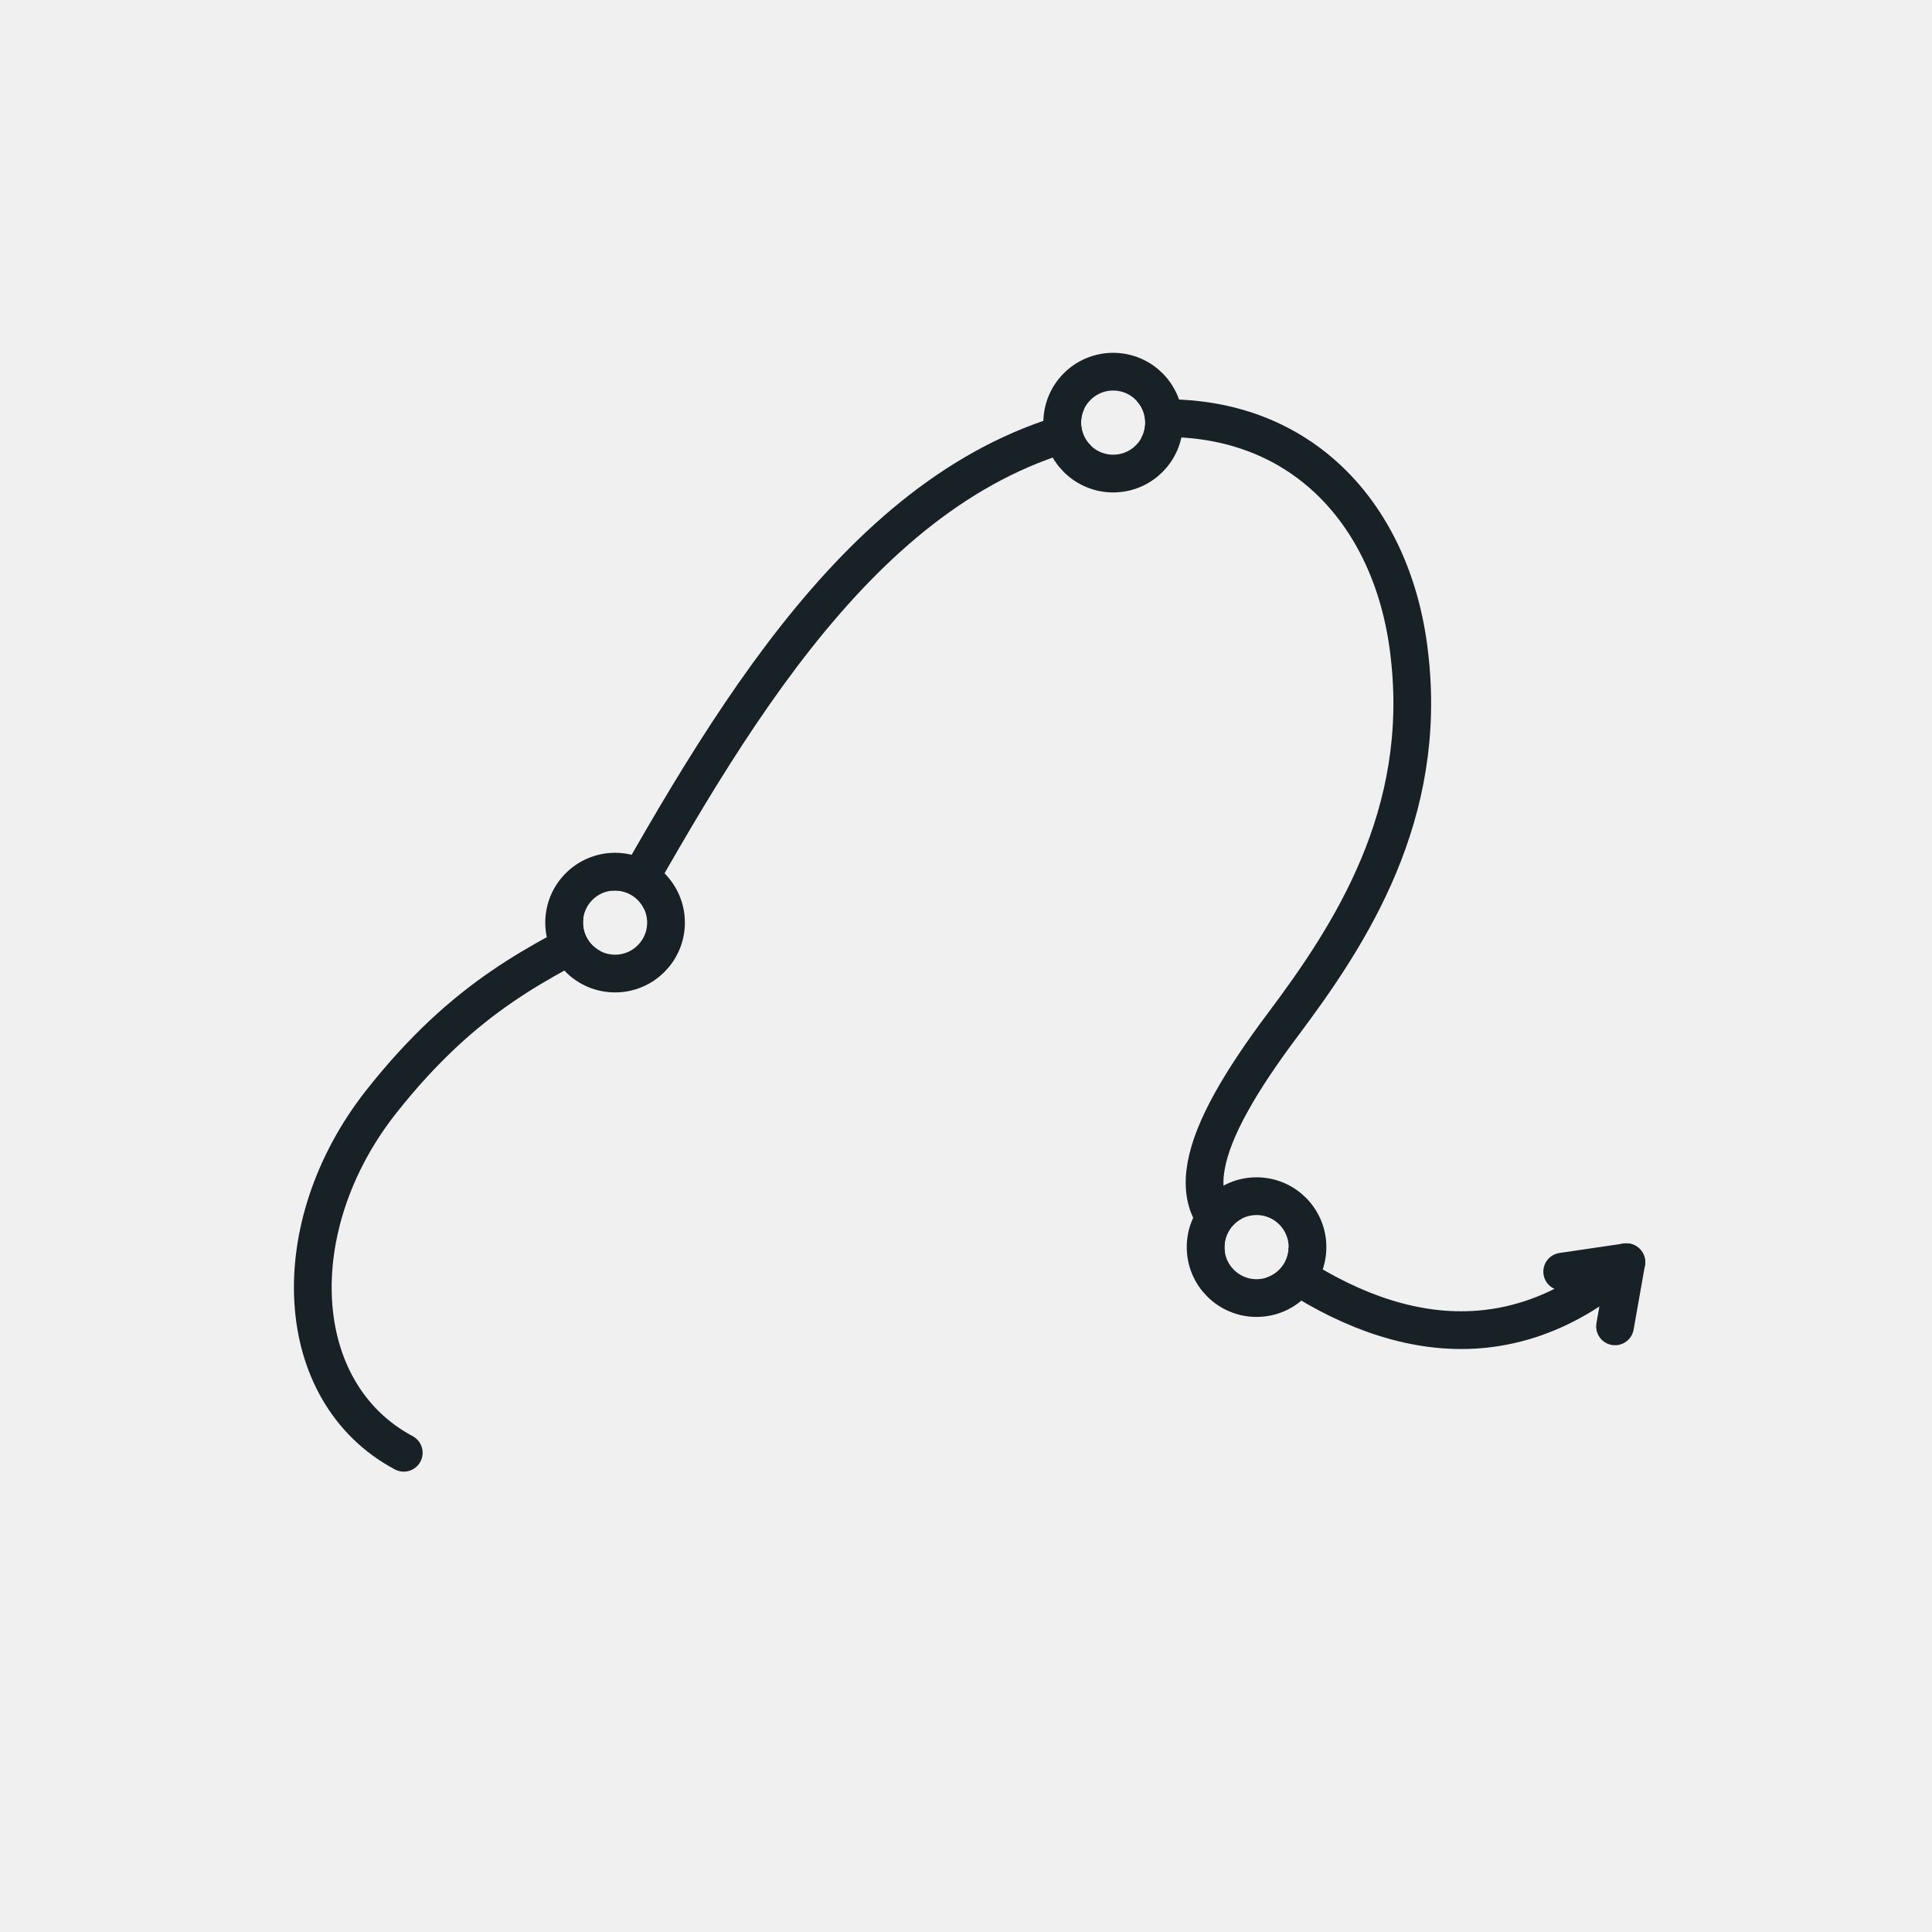
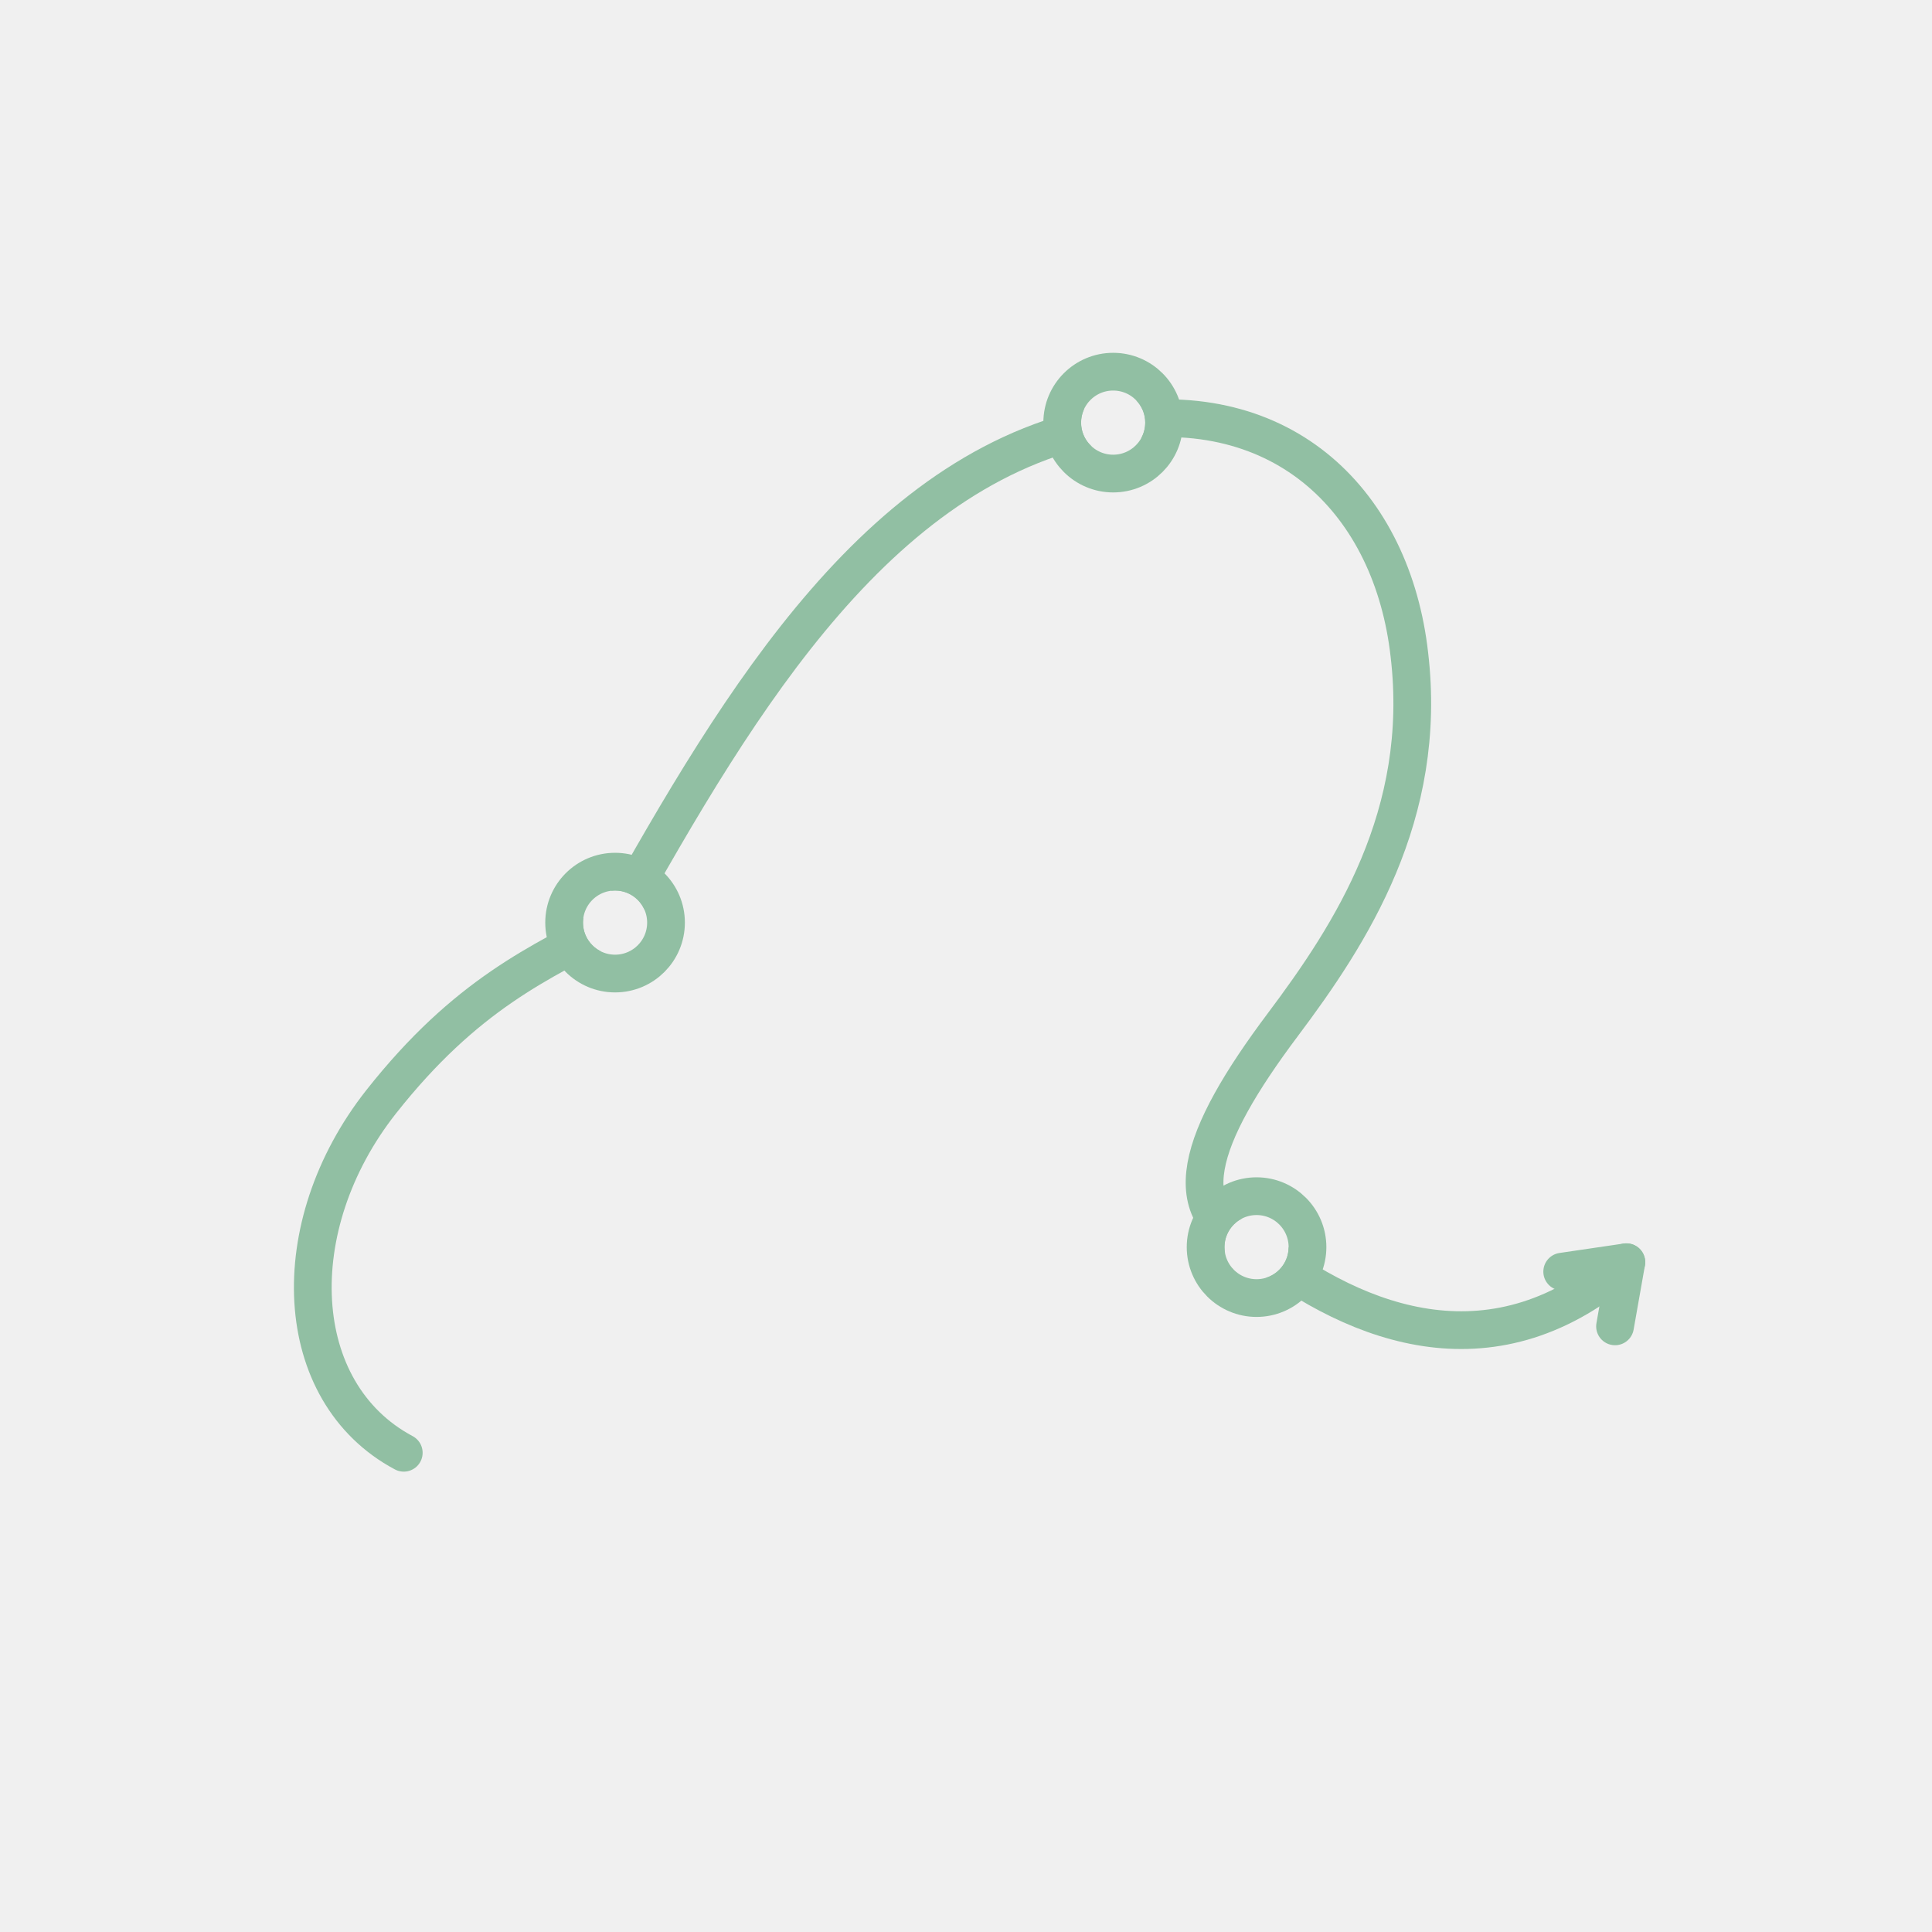
<svg xmlns="http://www.w3.org/2000/svg" viewBox="0 0 1024 1024" role="img" aria-labelledby="title desc">
  <defs>
    <mask id="event-cutouts" maskUnits="userSpaceOnUse">
      <rect width="1024" height="1024" fill="white" />
      <circle cx="326" cy="489" r="17" fill="black" />
      <circle cx="590" cy="224" r="17" fill="black" />
      <circle cx="666" cy="661" r="17" fill="black" />
    </mask>
  </defs>
-   <g fill="none" stroke="#182126" stroke-width="20" stroke-linecap="round" stroke-linejoin="round">
+   <g fill="none" stroke="#91BFA3" stroke-width="20" stroke-linecap="round" stroke-linejoin="round">
    <path d="M 214 770 C 154 738, 150 650, 202 584 C 247 527, 286 510, 326 489 C 393 369, 468 244, 590 224 C 681 209, 738 267, 747 347 C 757 432, 716 495, 680 543 C 635 603, 621 644, 666 661 C 721 704, 793 730, 862 669" mask="url(#event-cutouts)" />
    <circle cx="326" cy="489" r="27" />
    <circle cx="590" cy="224" r="27" />
    <circle cx="666" cy="661" r="27" />
    <path d="M 828 674 L 862 669 L 856 703" />
  </g>
</svg>
